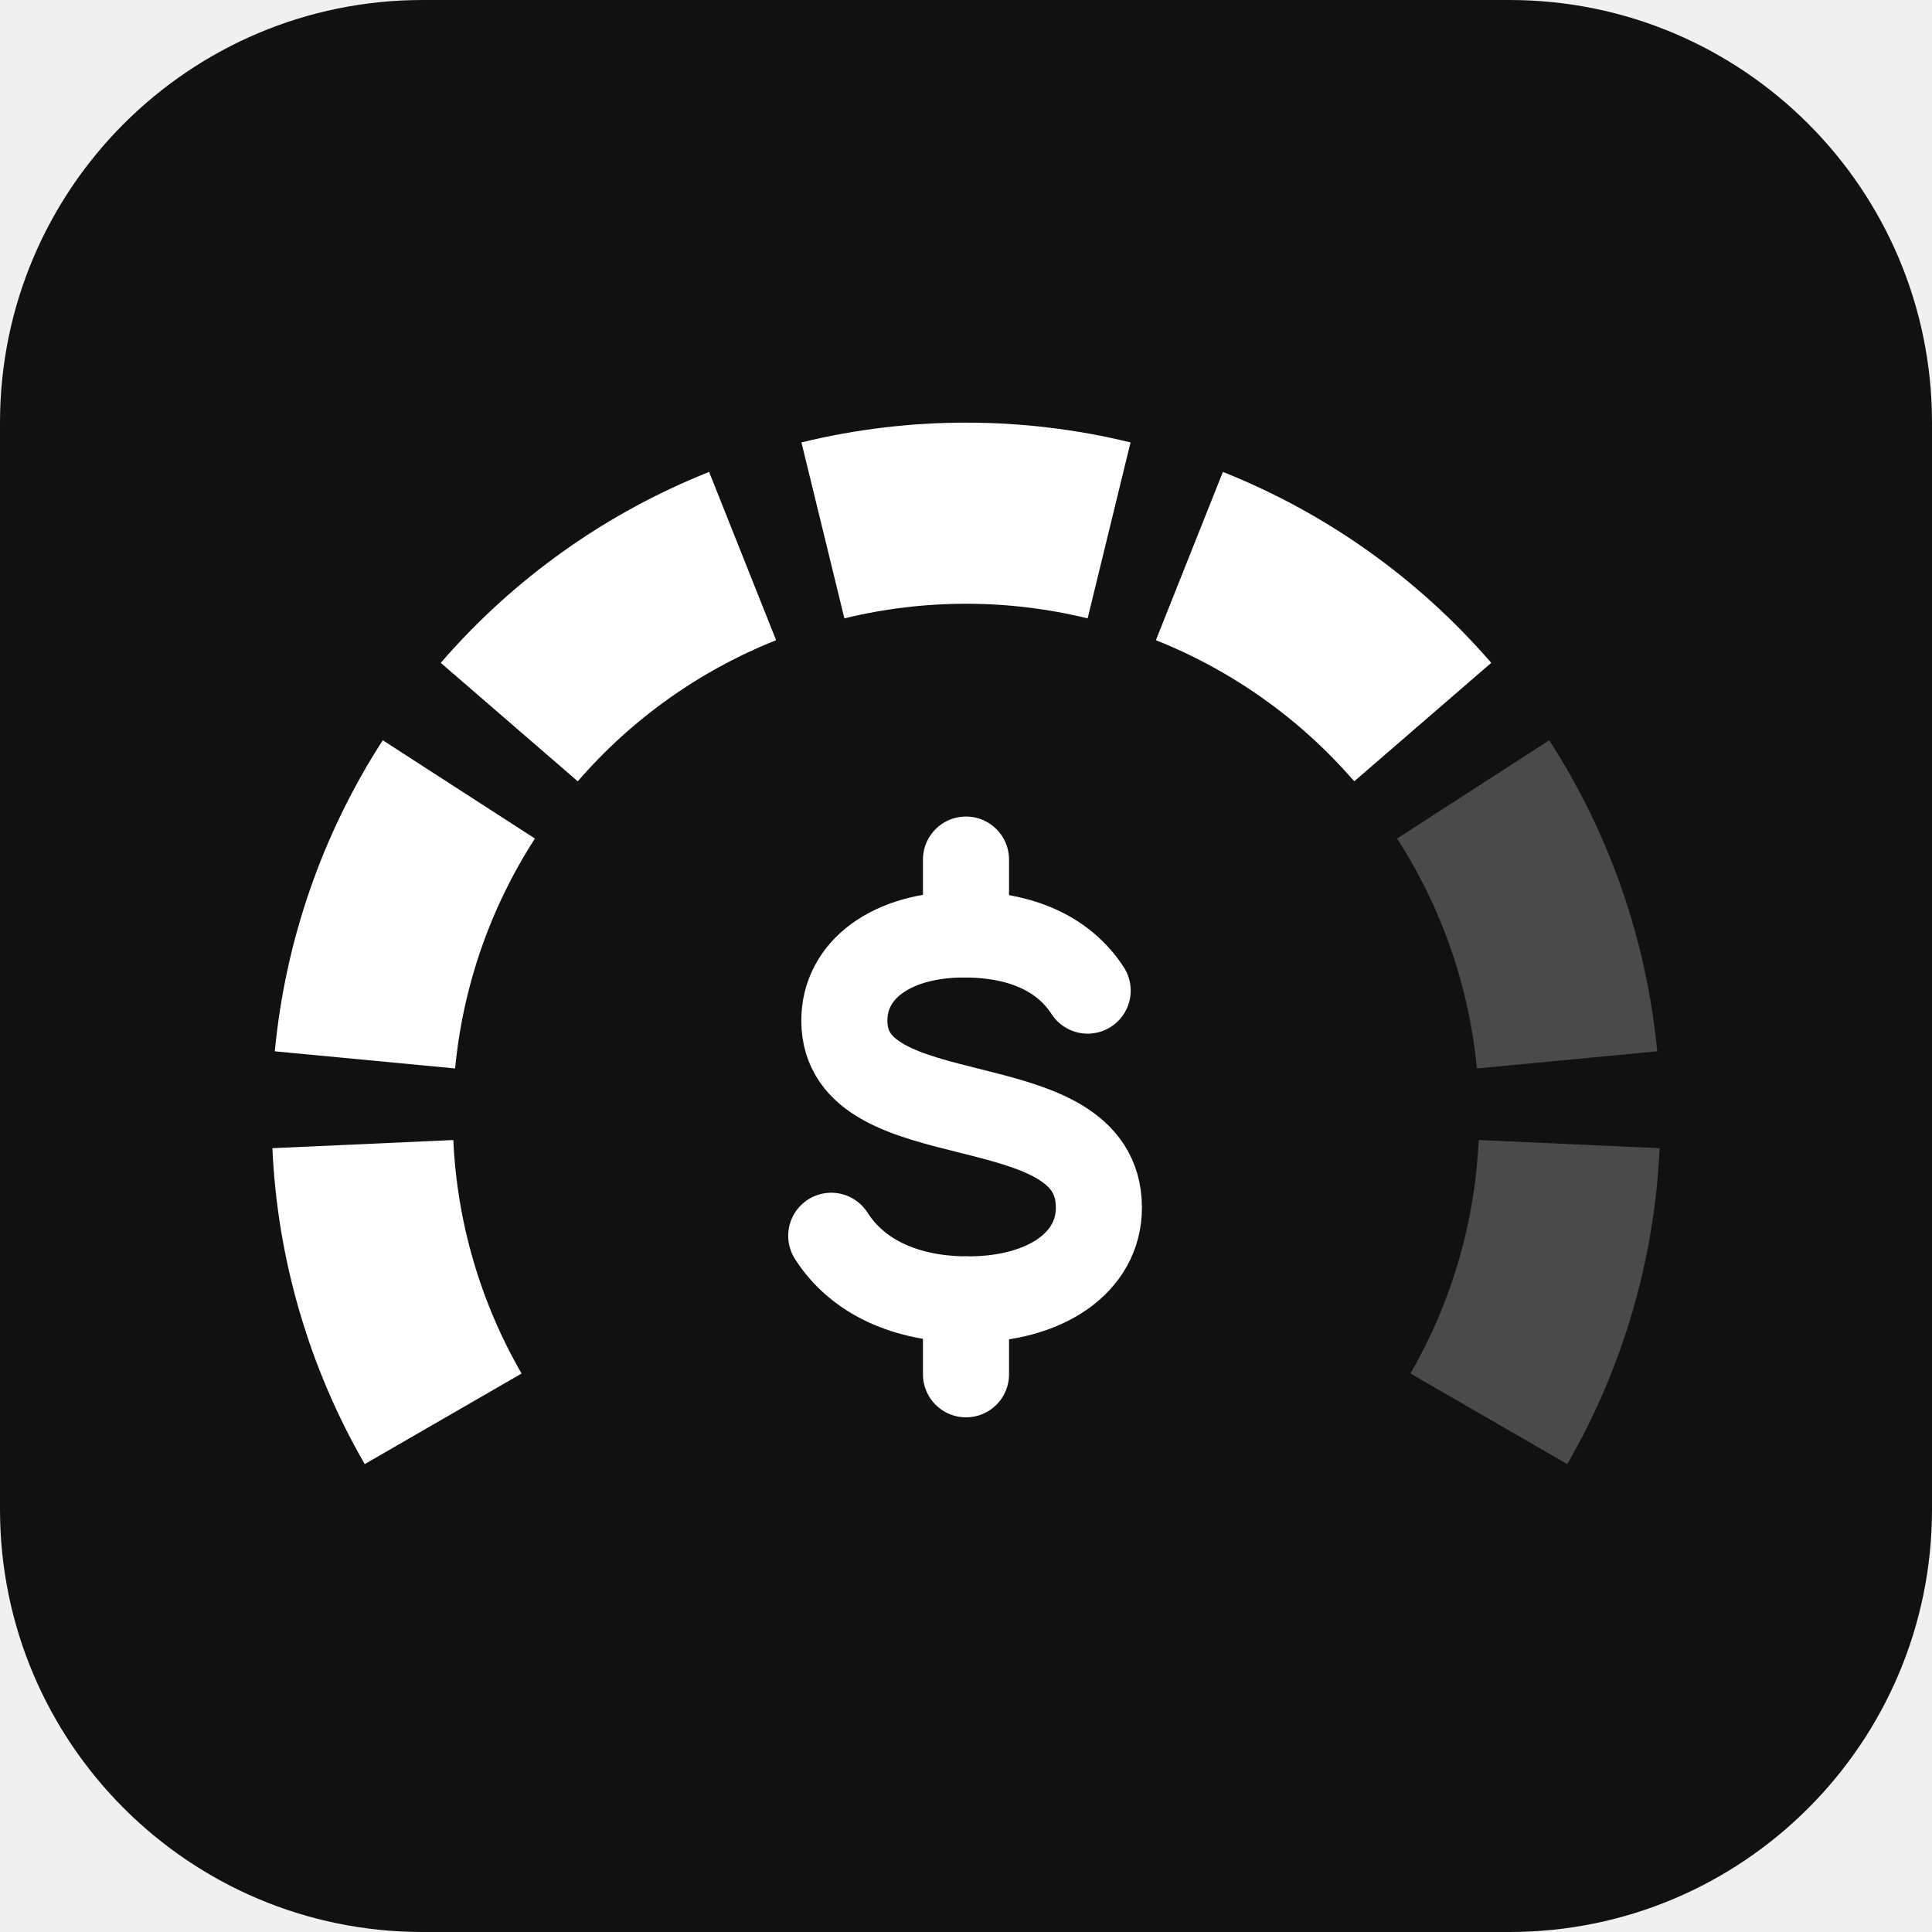
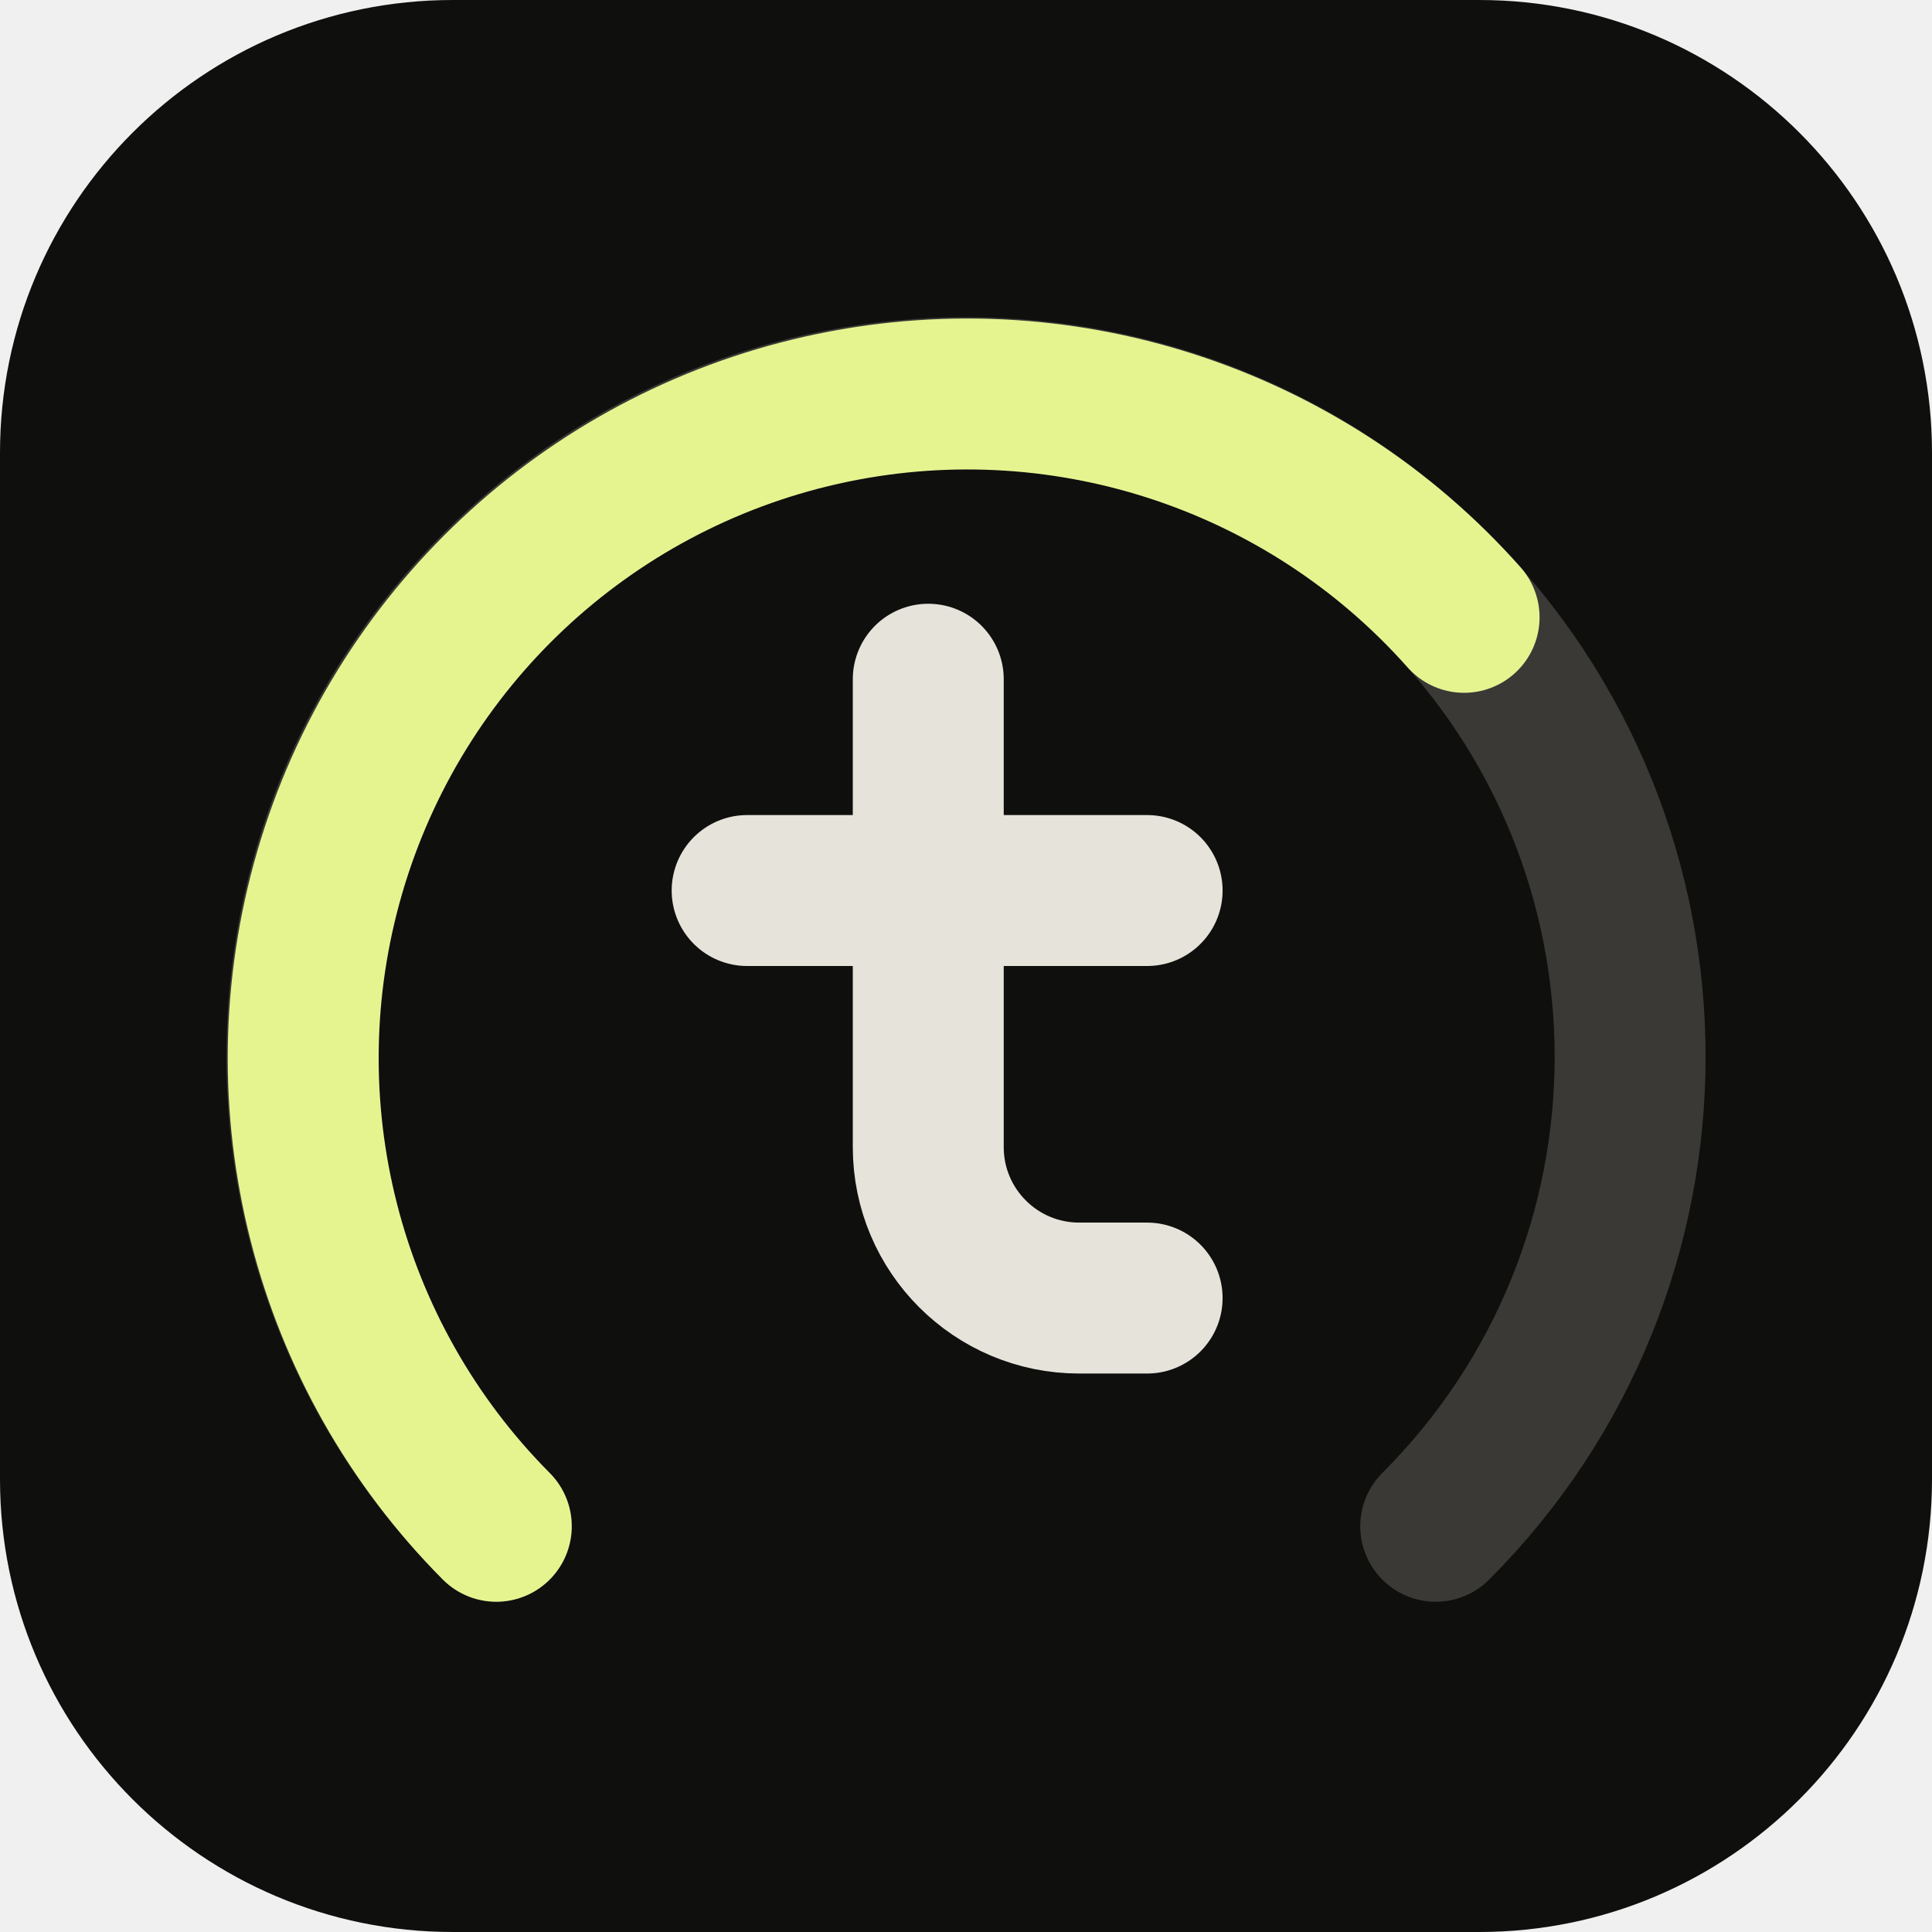
<svg xmlns="http://www.w3.org/2000/svg" viewBox="0 0 64 64">
-   <rect width="64" height="64" rx="14" fill="#111" />
-   <path d="M14.68 47.00A20 20 0 0 1 12.02 37.90" stroke="#fff" stroke-width="6" fill="none" />
-   <path d="M12.09 35.11A20 20 0 0 1 15.20 26.15" stroke="#fff" stroke-width="6" fill="none" />
-   <path d="M16.87 23.92A20 20 0 0 1 24.60 18.42" stroke="#fff" stroke-width="6" fill="none" />
-   <path d="M27.26 17.57A20 20 0 0 1 36.74 17.57" stroke="#fff" stroke-width="6" fill="none" />
-   <path d="M39.40 18.42A20 20 0 0 1 47.13 23.92" stroke="#fff" stroke-width="6" fill="none" />
-   <path d="M48.80 26.15A20 20 0 0 1 51.91 35.11" stroke="#fff" stroke-opacity=".24" stroke-width="6" fill="none" />
-   <path d="M51.98 37.90A20 20 0 0 1 49.32 47.00" stroke="#fff" stroke-opacity=".24" stroke-width="6" fill="none" />
-   <g transform="translate(32 37) scale(0.62) translate(-32.5 -32.25)" stroke="#fff" stroke-width="4.6" stroke-linecap="round" fill="none">
-     <path d="M39 25.5c-1.3-2-3.6-3-6.6-3c-3.9 0-6.4 1.9-6.4 4.6c0 6.4 13.6 3.2 13.6 10c0 2.9-2.8 4.9-7 4.9c-3.3 0-5.9-1.2-7.3-3.4" />
-     <path d="M32.5 18.5v4M32.5 42v4" />
+   <rect width="64" height="64" rx="15" fill="#0f0f0e" />
+   <g transform="translate(0 3)" fill="none" stroke-width="5" stroke-linecap="round">
+     <path d="M16.44 47.56A22 22 0 1 1 47.56 47.56" stroke="#e6e3da" stroke-opacity=".2" />
+     <path d="M16.44 47.56A22 22 0 1 1 48.5 17.45" stroke="#e6f490" />
+     <path d="M30.75 19.5V35a5 5 0 0 0 5 5H38M24.75 26.5H38" stroke="#e6e3da" stroke-linejoin="round" />
  </g>
</svg>
